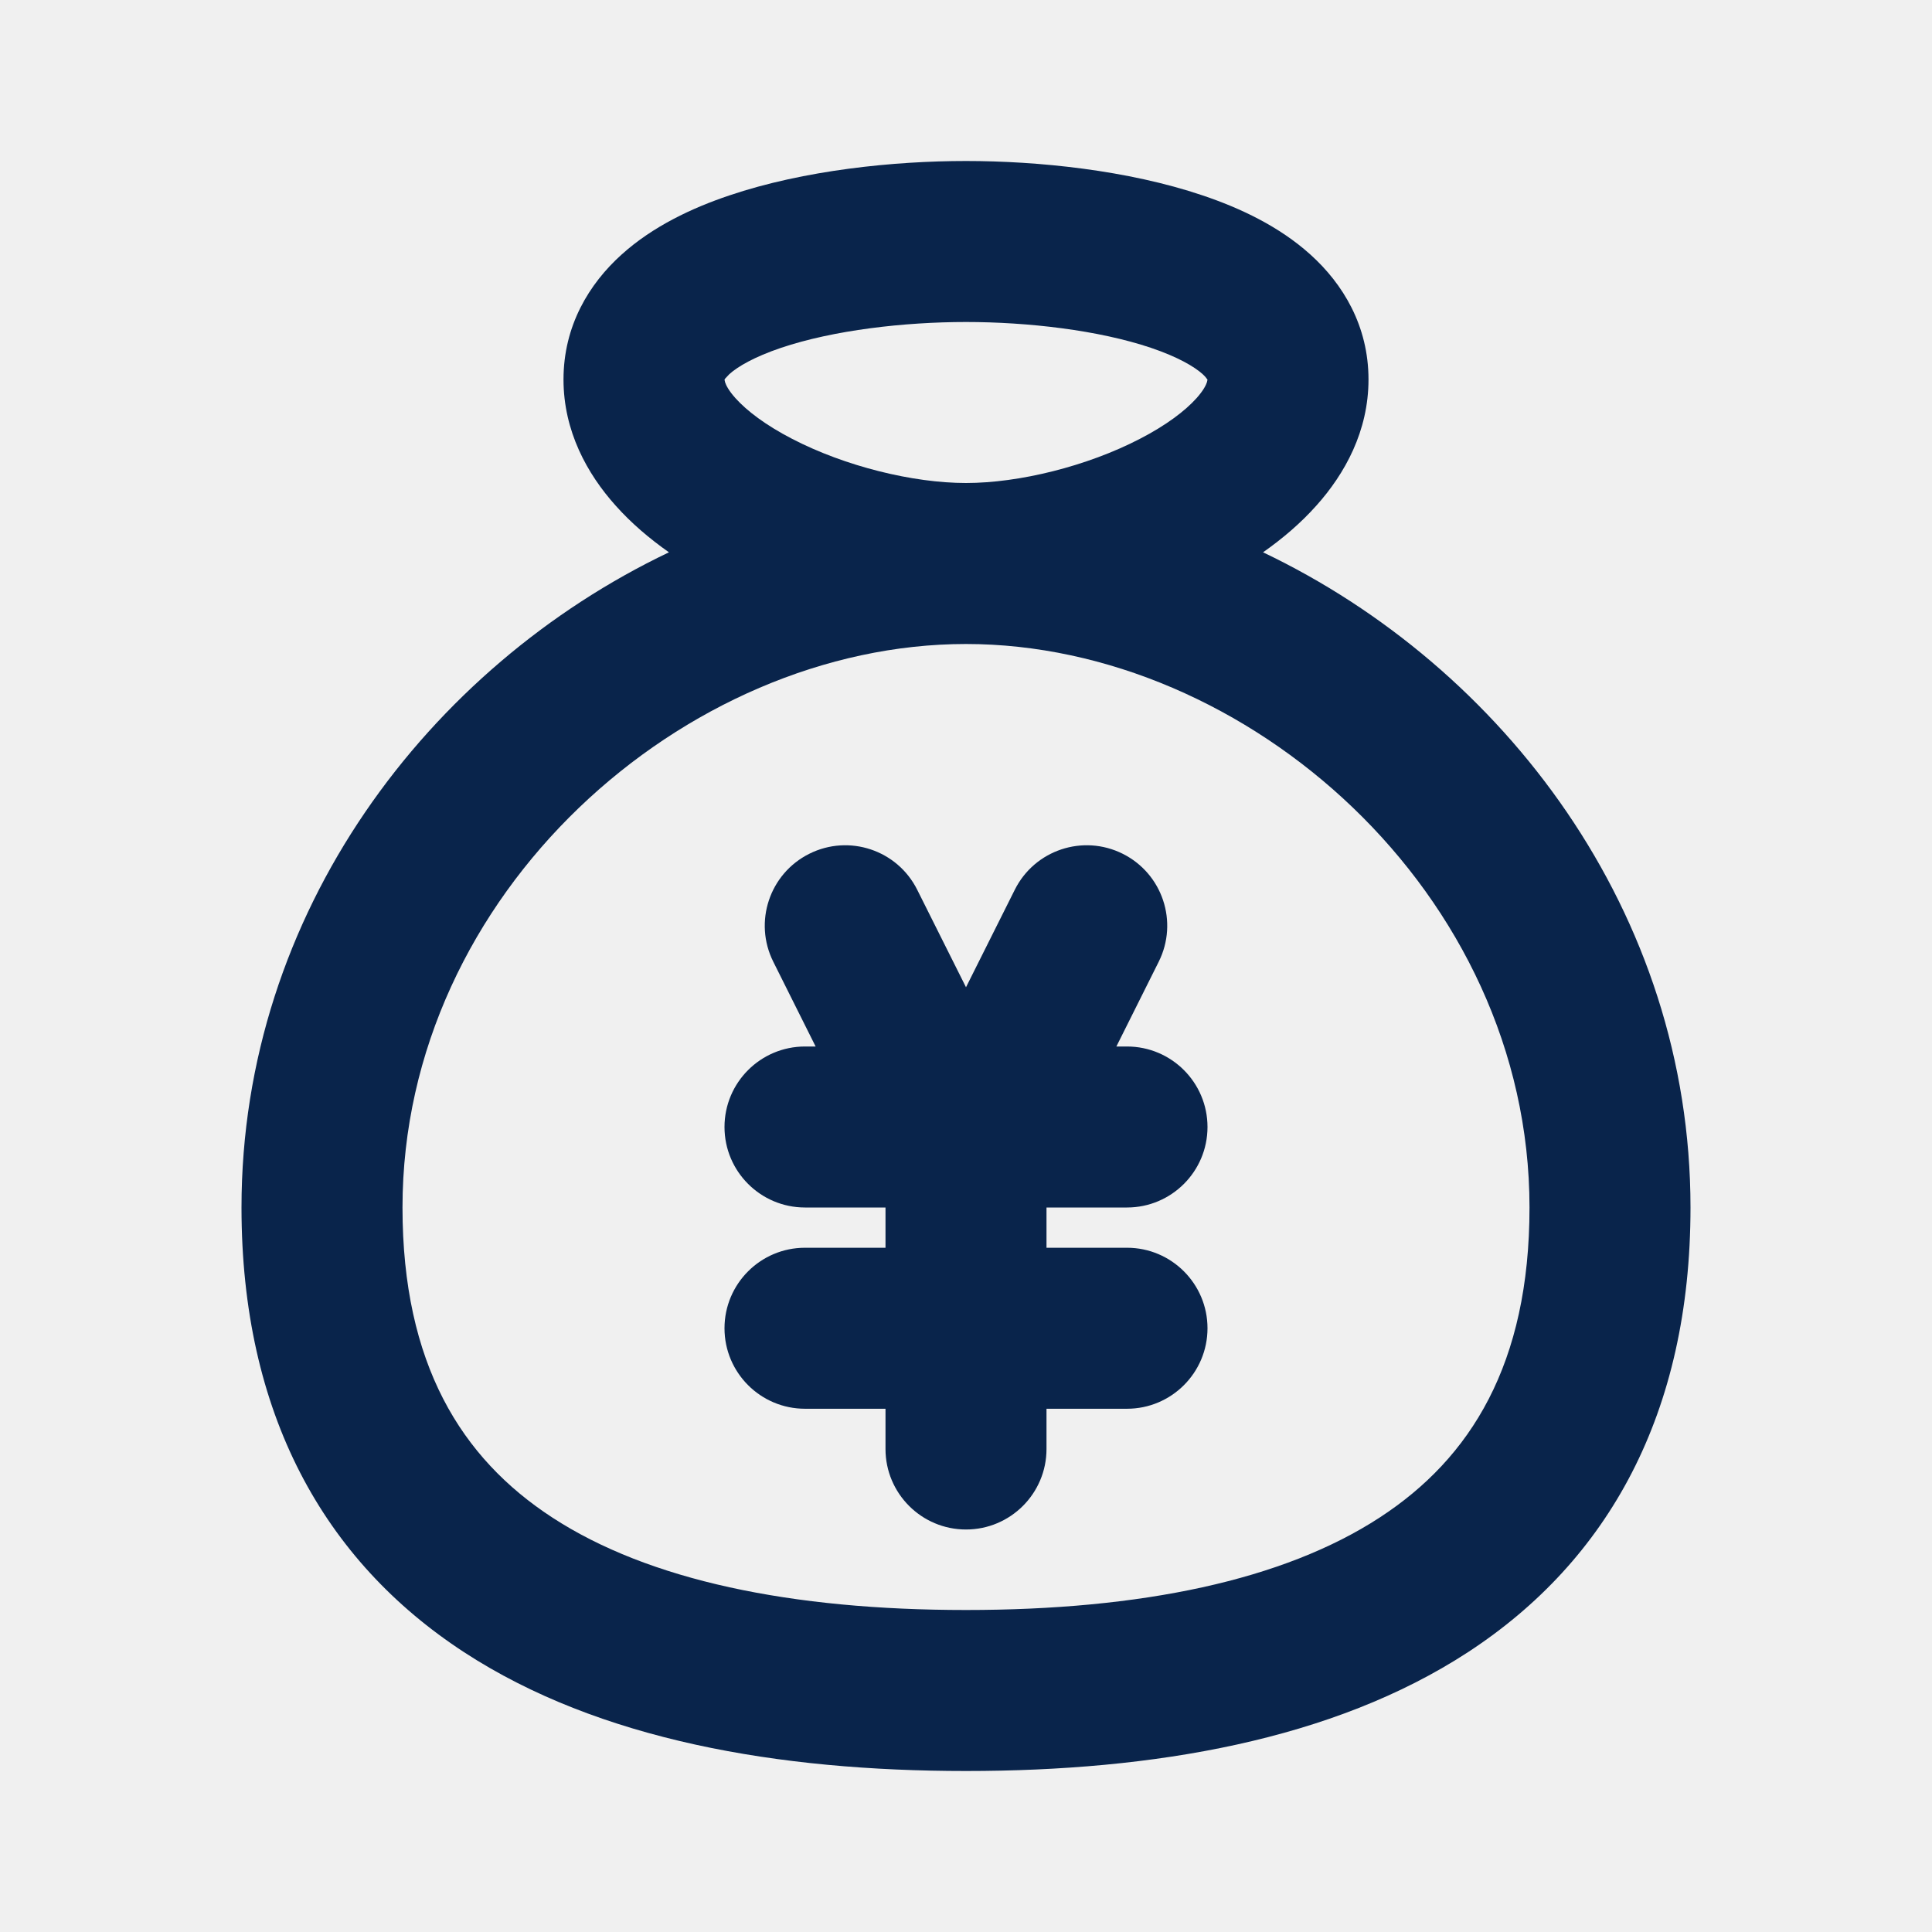
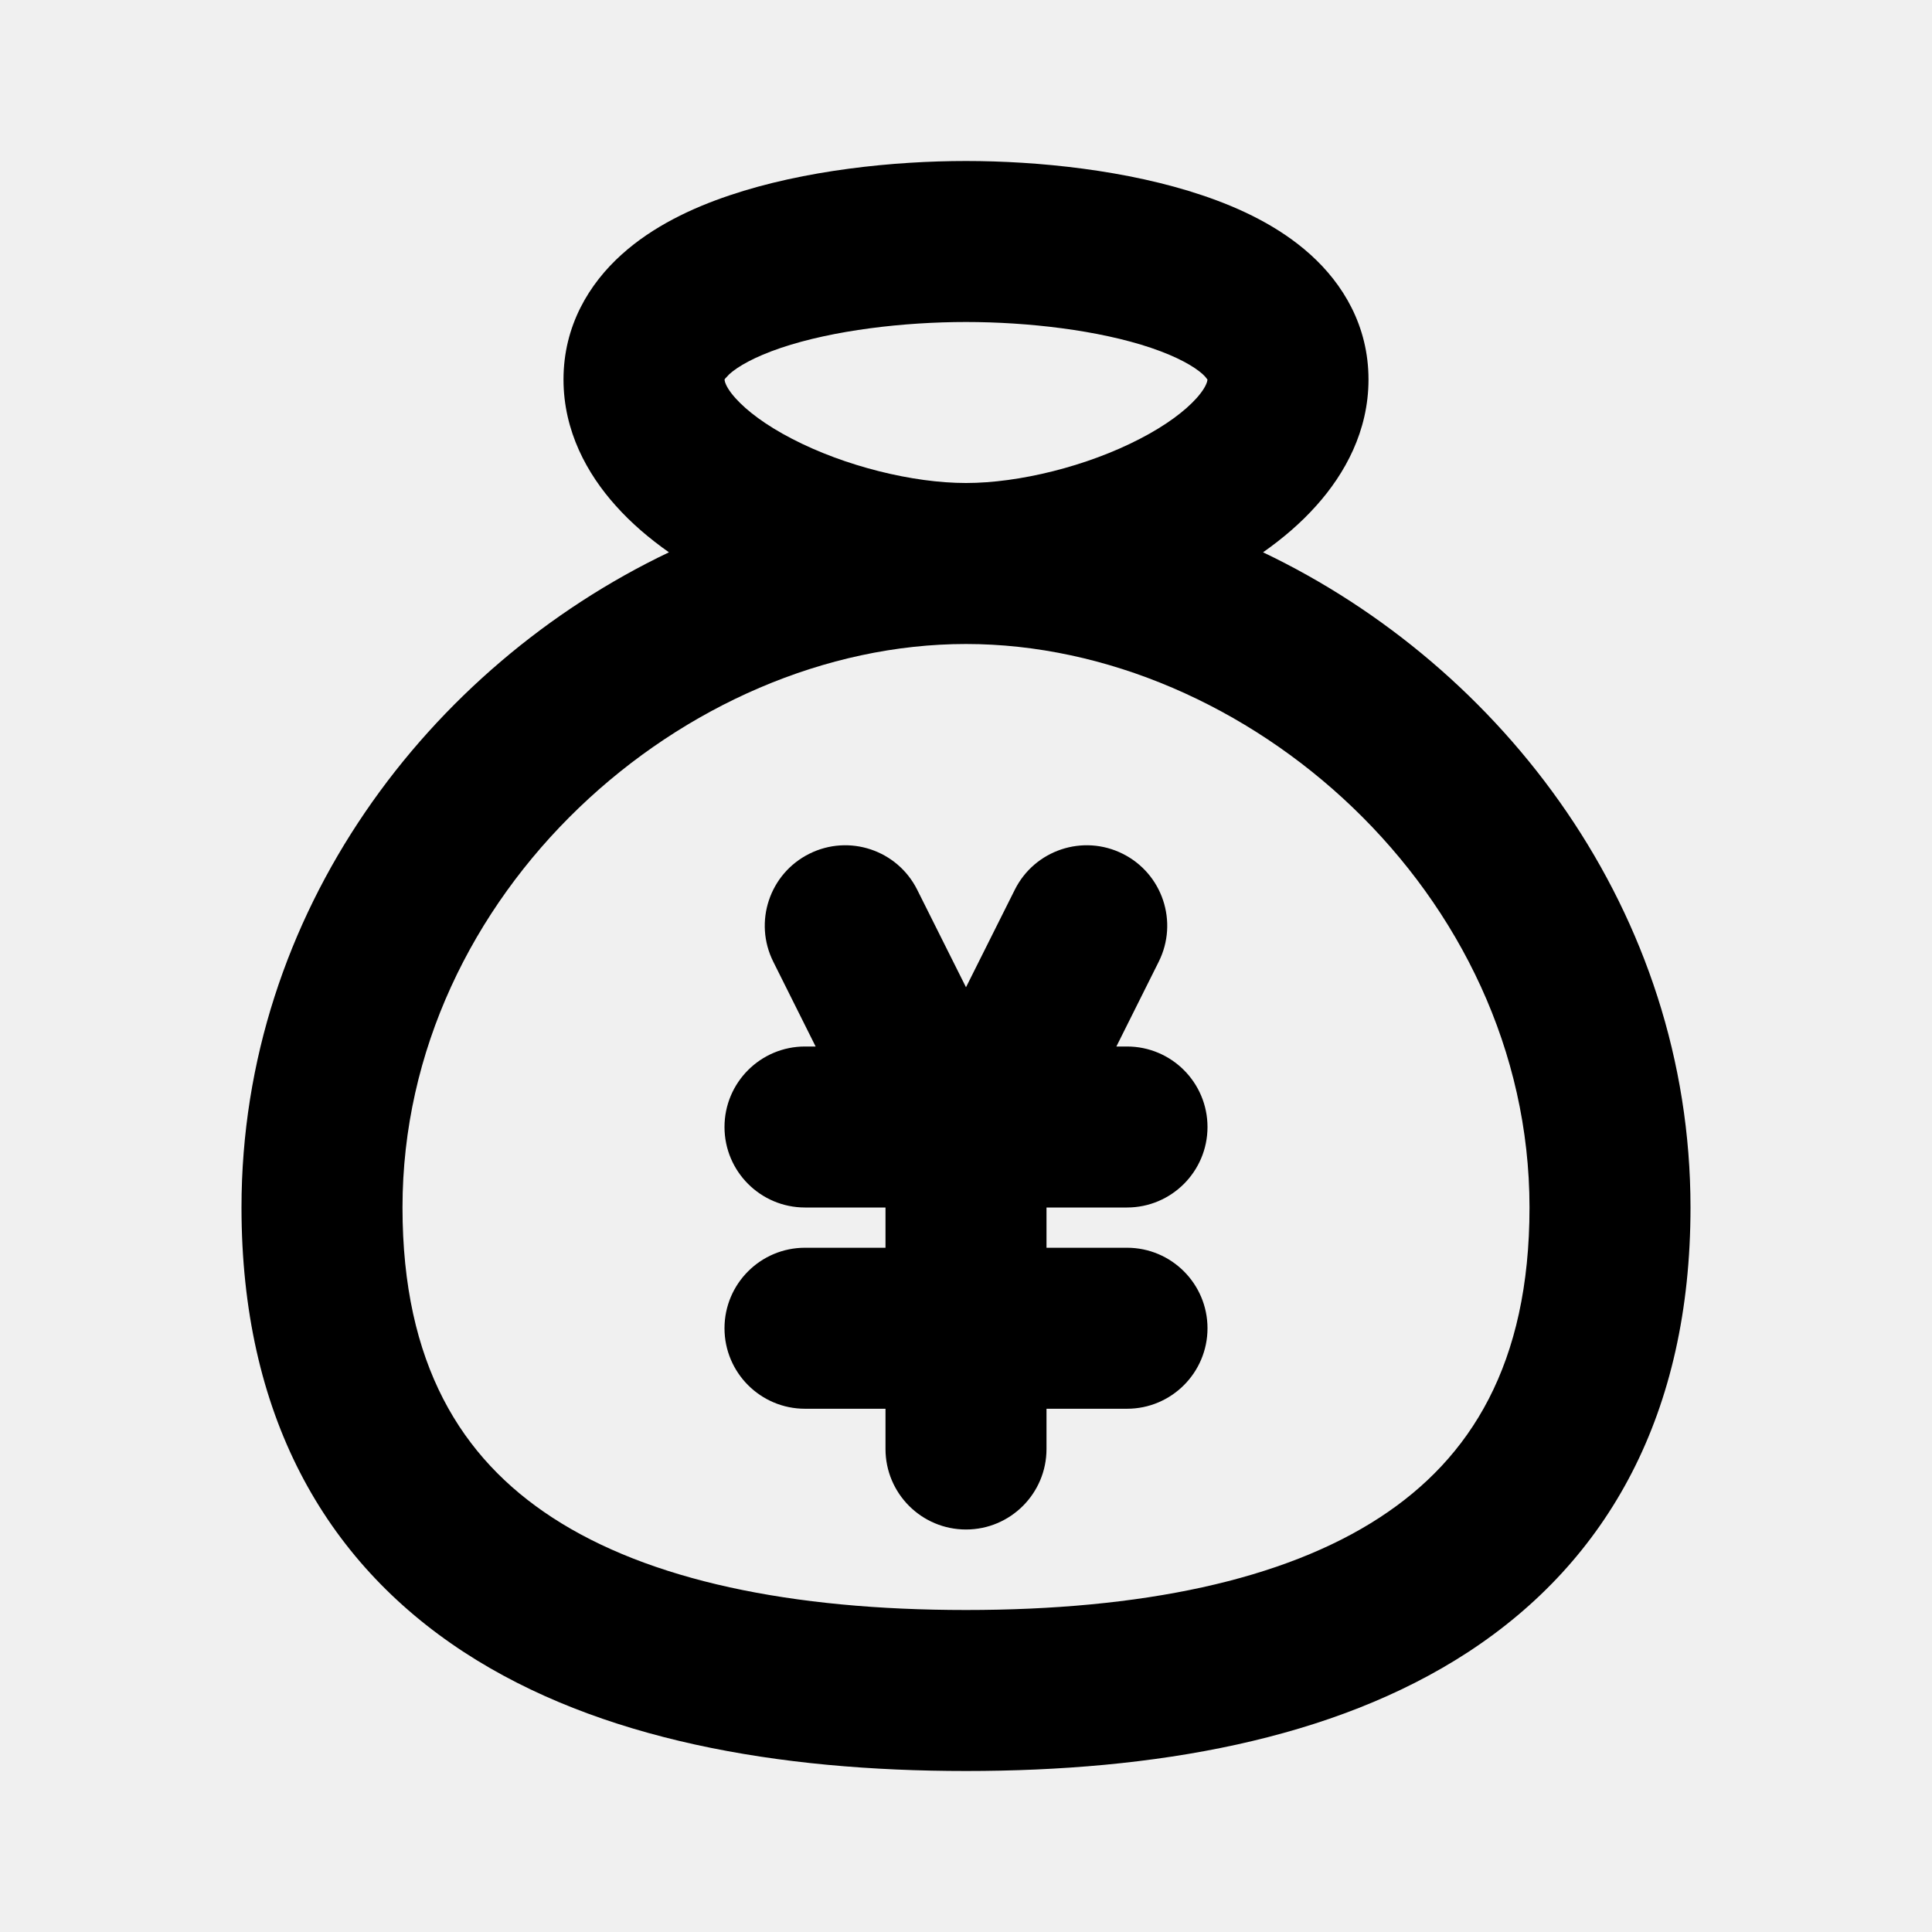
<svg xmlns="http://www.w3.org/2000/svg" width="24" height="24" viewBox="0 0 24 24" fill="none">
  <g clip-path="url(#clip0_1087_100)">
-     <path d="M12 2C12.892 2 14.01 2.113 14.941 2.428C15.405 2.584 15.891 2.813 16.277 3.161C16.683 3.526 17 4.048 17 4.714C17 5.356 16.706 5.886 16.353 6.28C16.159 6.498 15.932 6.691 15.69 6.861C18.675 8.284 21 11.335 21 15C21 17.556 19.98 19.386 18.234 20.525C16.559 21.617 14.33 22 12 22C9.67 22 7.441 21.617 5.766 20.525C4.02 19.386 3 17.556 3 15C3 11.335 5.325 8.284 8.31 6.861C8.068 6.691 7.841 6.498 7.647 6.28C7.294 5.886 7 5.356 7 4.714C7 4.048 7.317 3.526 7.723 3.161C8.109 2.813 8.595 2.584 9.059 2.428C9.99 2.113 11.108 2 12 2ZM12 8C8.512 8 5 11.092 5 15C5 16.944 5.73 18.114 6.859 18.85C8.059 19.633 9.83 20 12 20C14.17 20 15.941 19.633 17.141 18.85C18.27 18.114 19 16.944 19 15C19 11.092 15.488 8 12 8ZM13.947 10.606C14.441 10.853 14.641 11.453 14.394 11.947L13.868 13H14C14.552 13 15 13.448 15 14C15 14.552 14.552 15 14 15H13V15.5H14C14.552 15.5 15 15.948 15 16.5C15 17.052 14.552 17.5 14 17.5H13V18C13 18.552 12.552 19 12 19C11.448 19 11 18.552 11 18V17.5H10C9.448 17.5 9 17.052 9 16.5C9 15.948 9.448 15.5 10 15.5H11V15H10C9.448 15 9 14.552 9 14C9 13.448 9.448 13 10 13H10.132L9.606 11.947C9.359 11.453 9.559 10.853 10.053 10.606C10.547 10.359 11.147 10.559 11.394 11.053L12 12.264L12.606 11.053C12.853 10.559 13.453 10.359 13.947 10.606ZM12 4C11.235 4 10.353 4.101 9.699 4.322C9.369 4.434 9.166 4.553 9.061 4.647L9.009 4.702C9.004 4.709 9.002 4.713 9 4.716L9.007 4.748C9.019 4.785 9.051 4.851 9.137 4.947C9.278 5.104 9.512 5.282 9.839 5.451C10.498 5.793 11.342 6 12 6C12.658 6 13.502 5.793 14.161 5.451C14.488 5.282 14.722 5.104 14.863 4.947C14.949 4.851 14.981 4.785 14.993 4.748L15 4.716L14.972 4.68C14.963 4.67 14.953 4.66 14.939 4.647C14.834 4.553 14.631 4.434 14.301 4.322C13.647 4.101 12.765 4 12 4Z" fill="#09244B" />
+     <path d="M12 2C12.892 2 14.01 2.113 14.941 2.428C15.405 2.584 15.891 2.813 16.277 3.161C16.683 3.526 17 4.048 17 4.714C17 5.356 16.706 5.886 16.353 6.28C16.159 6.498 15.932 6.691 15.69 6.861C18.675 8.284 21 11.335 21 15C21 17.556 19.98 19.386 18.234 20.525C16.559 21.617 14.33 22 12 22C9.67 22 7.441 21.617 5.766 20.525C4.02 19.386 3 17.556 3 15C3 11.335 5.325 8.284 8.31 6.861C8.068 6.691 7.841 6.498 7.647 6.28C7.294 5.886 7 5.356 7 4.714C7 4.048 7.317 3.526 7.723 3.161C8.109 2.813 8.595 2.584 9.059 2.428C9.99 2.113 11.108 2 12 2ZM12 8C8.512 8 5 11.092 5 15C5 16.944 5.73 18.114 6.859 18.85C8.059 19.633 9.83 20 12 20C14.17 20 15.941 19.633 17.141 18.85C18.27 18.114 19 16.944 19 15C19 11.092 15.488 8 12 8ZM13.947 10.606C14.441 10.853 14.641 11.453 14.394 11.947L13.868 13H14C14.552 13 15 13.448 15 14C15 14.552 14.552 15 14 15H13V15.5H14C14.552 15.5 15 15.948 15 16.5C15 17.052 14.552 17.5 14 17.5H13V18C13 18.552 12.552 19 12 19C11.448 19 11 18.552 11 18V17.5H10C9.448 17.5 9 17.052 9 16.5C9 15.948 9.448 15.5 10 15.5H11V15H10C9.448 15 9 14.552 9 14C9 13.448 9.448 13 10 13H10.132L9.606 11.947C9.359 11.453 9.559 10.853 10.053 10.606C10.547 10.359 11.147 10.559 11.394 11.053L12 12.264L12.606 11.053C12.853 10.559 13.453 10.359 13.947 10.606ZM12 4C11.235 4 10.353 4.101 9.699 4.322C9.369 4.434 9.166 4.553 9.061 4.647L9.009 4.702C9.004 4.709 9.002 4.713 9 4.716L9.007 4.748C9.019 4.785 9.051 4.851 9.137 4.947C9.278 5.104 9.512 5.282 9.839 5.451C10.498 5.793 11.342 6 12 6C12.658 6 13.502 5.793 14.161 5.451C14.488 5.282 14.722 5.104 14.863 4.947C14.949 4.851 14.981 4.785 14.993 4.748L15 4.716L14.972 4.68C14.963 4.67 14.953 4.66 14.939 4.647C14.834 4.553 14.631 4.434 14.301 4.322C13.647 4.101 12.765 4 12 4Z" fill="currentColor" />
  </g>
  <defs>
    <clipPath id="clip0_1087_100">
      <rect width="24" height="24" fill="white" />
    </clipPath>
  </defs>
</svg>
